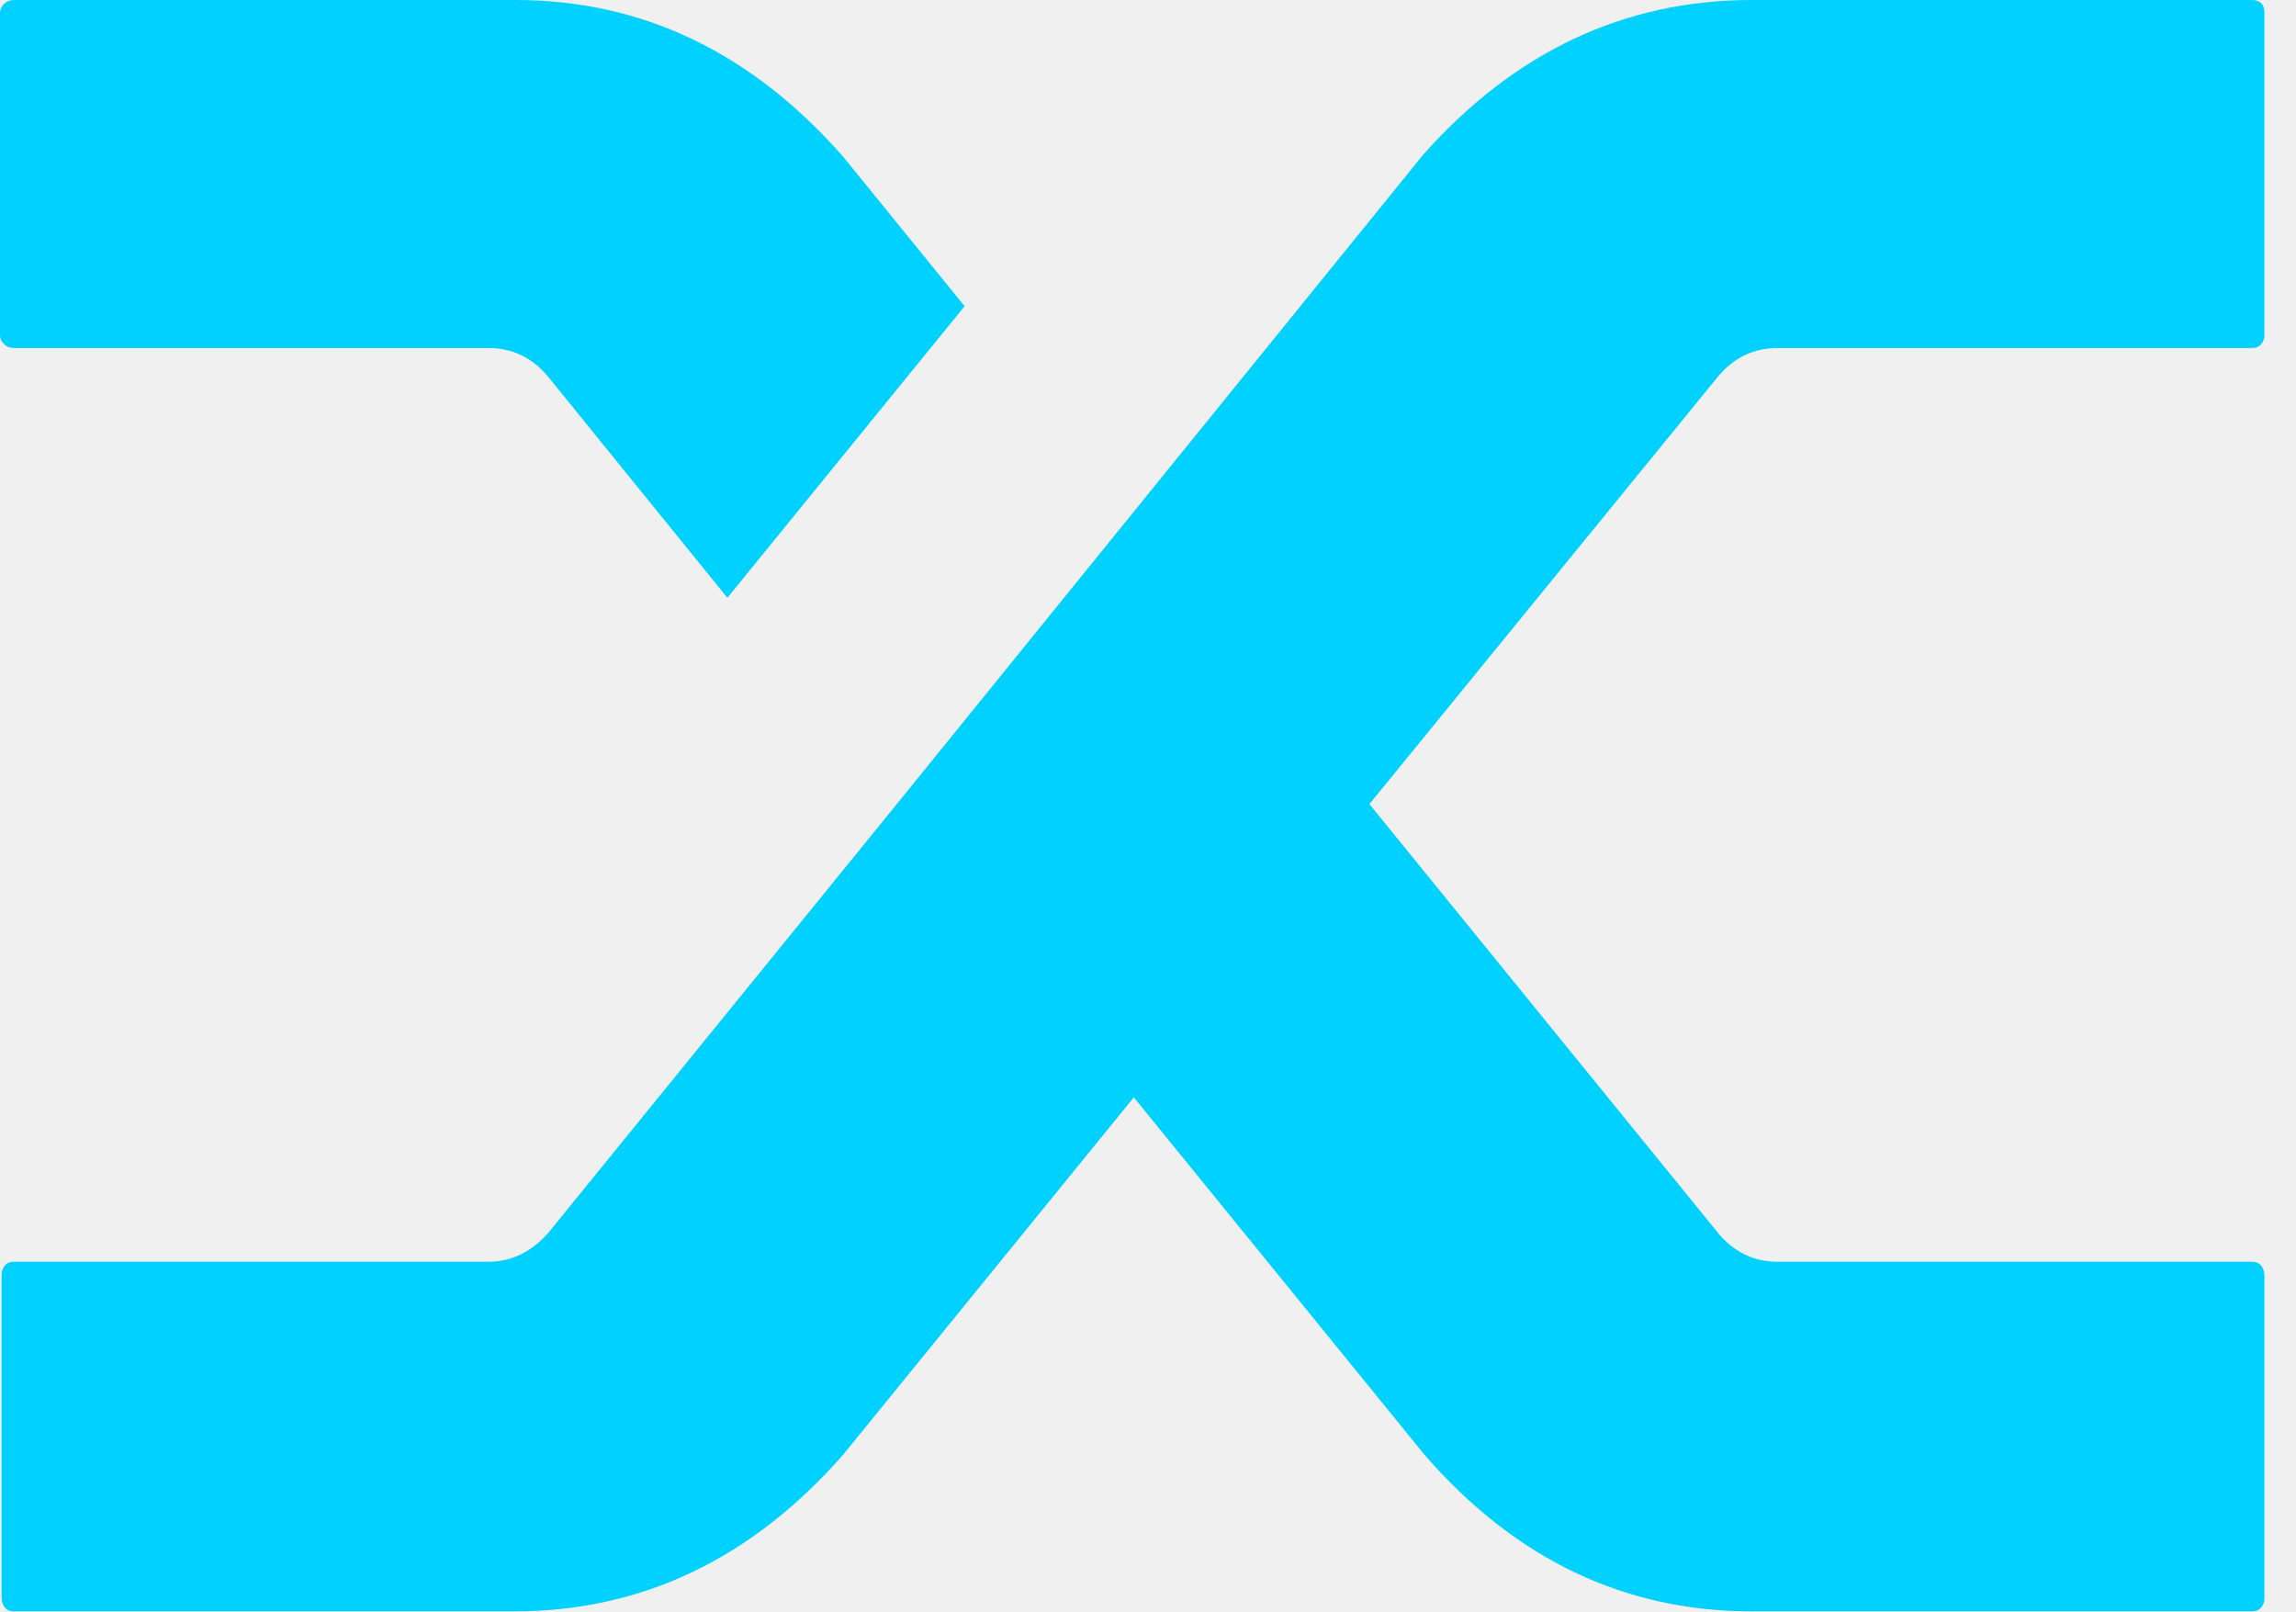
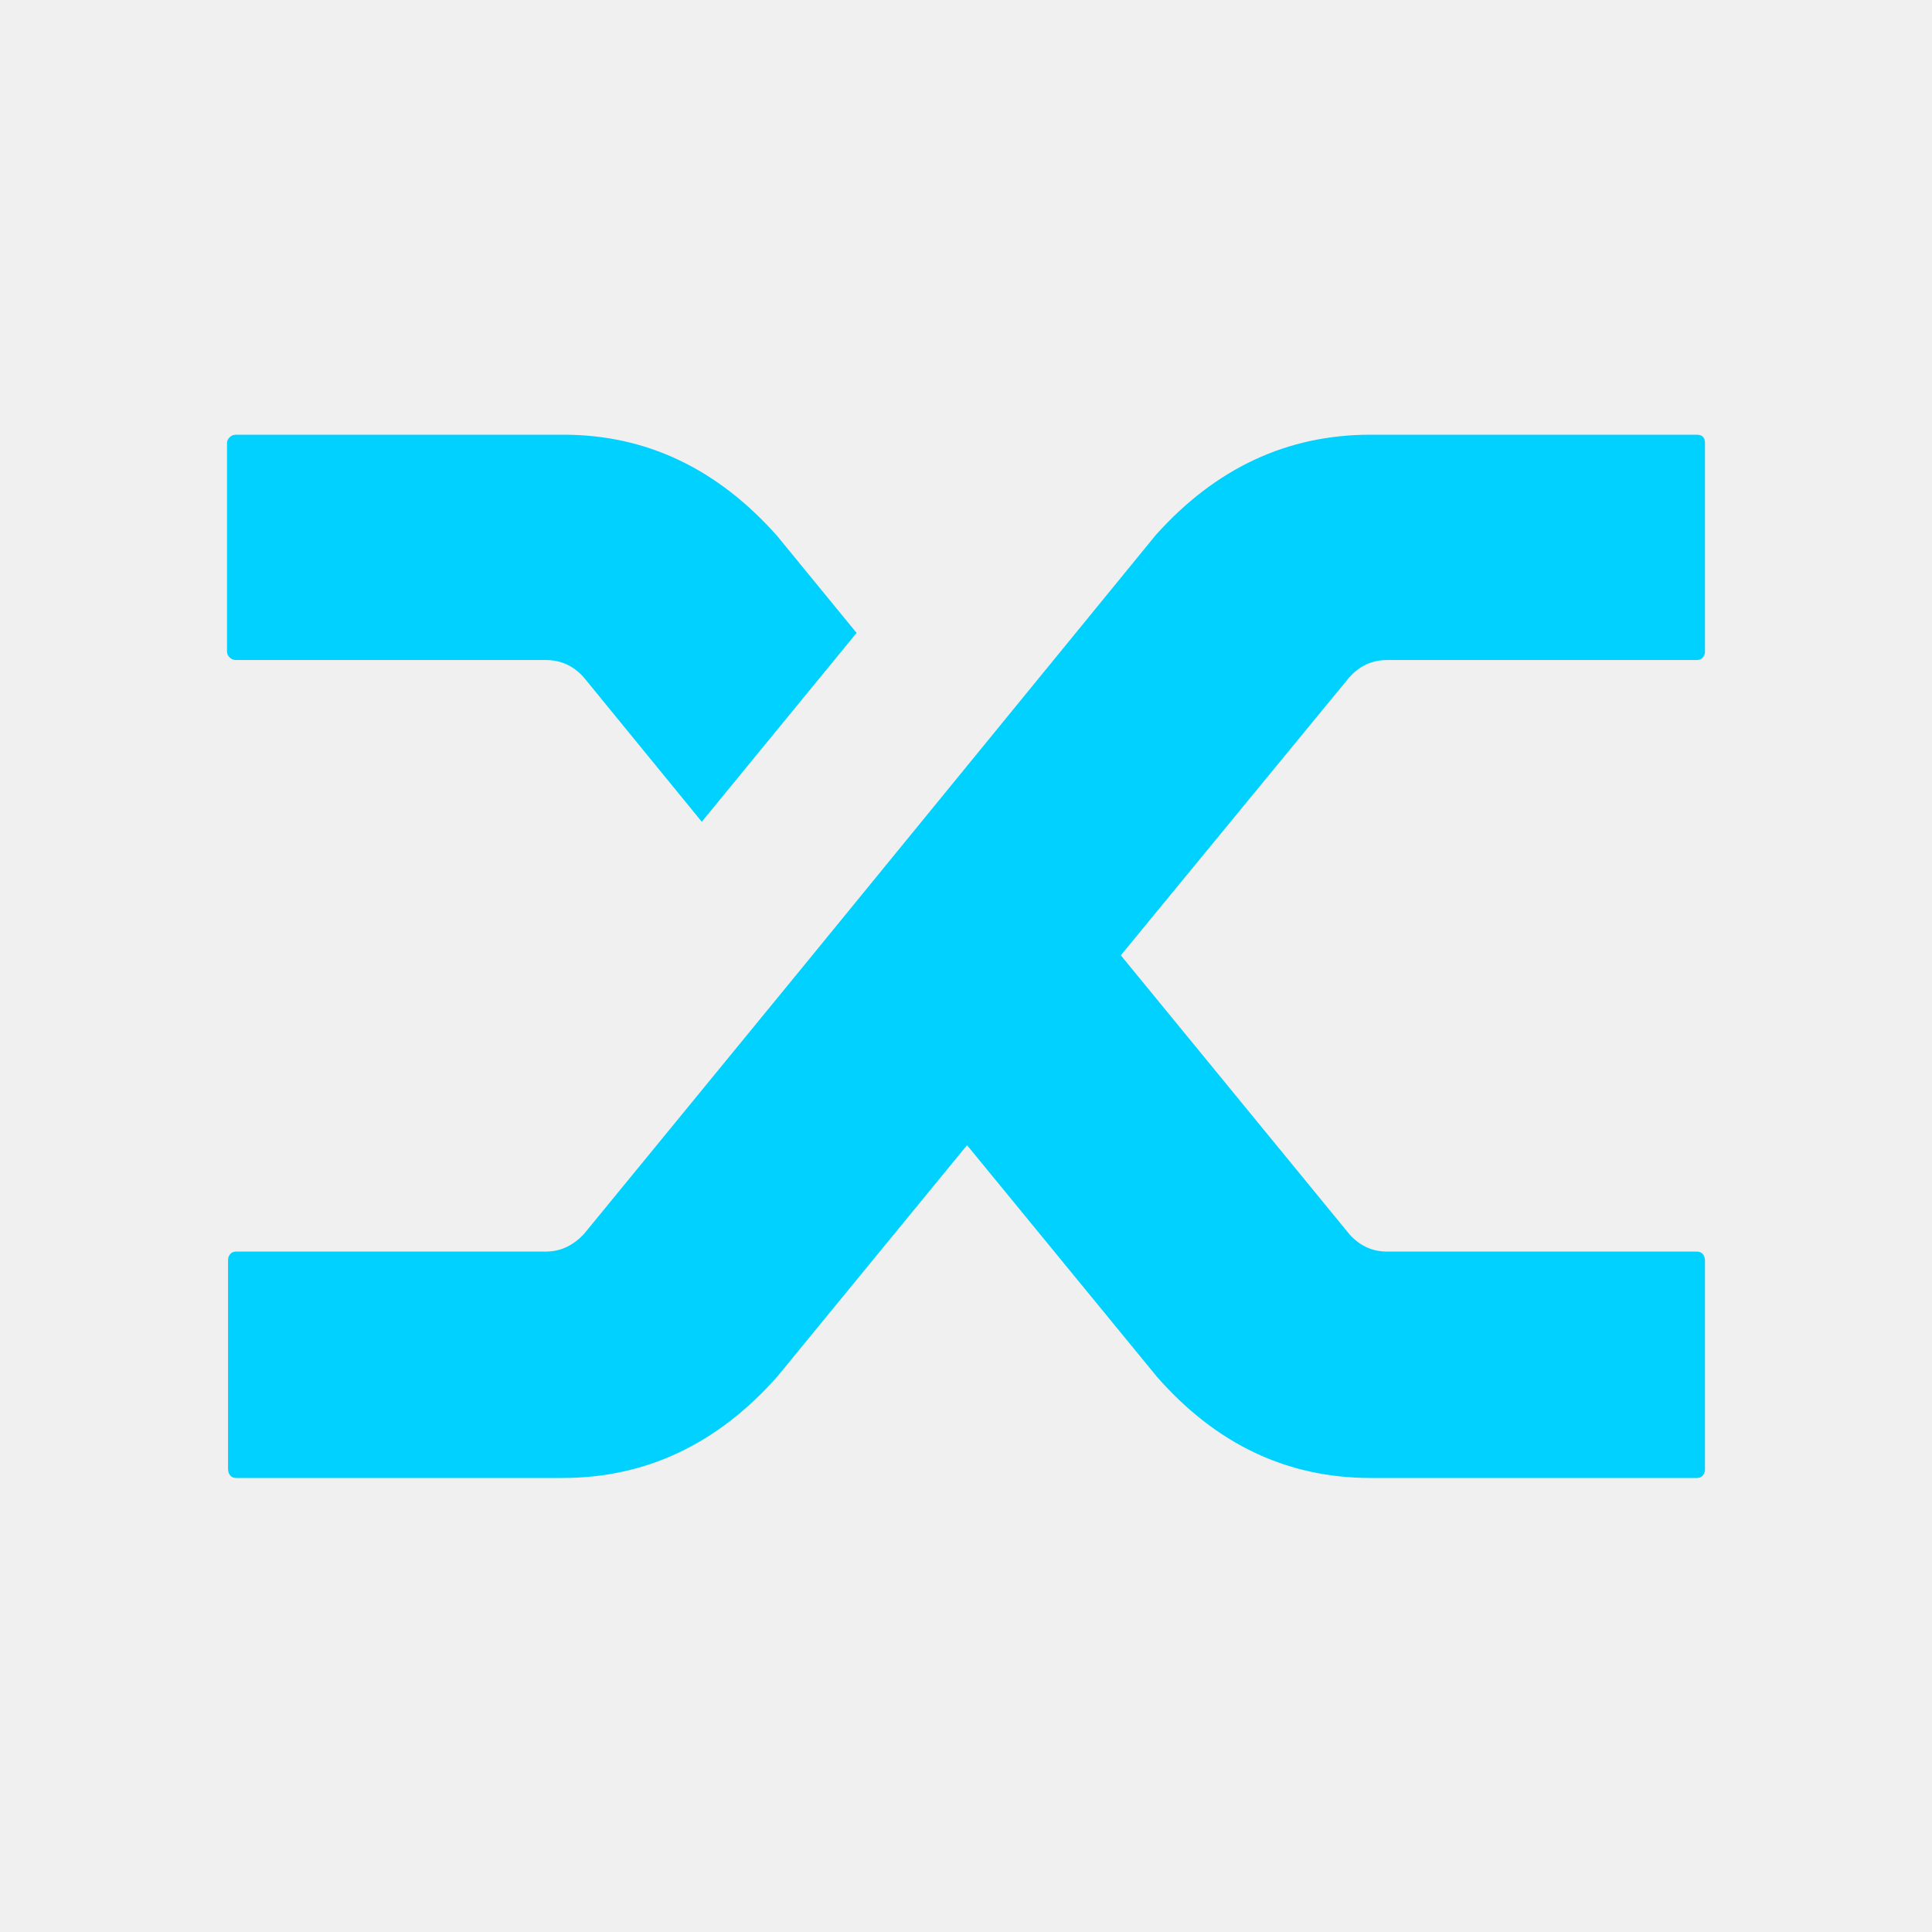
- <svg xmlns="http://www.w3.org/2000/svg" width="57" height="40" viewBox="0 0 57 40" fill="none">
-   <g clip-path="url(#clip0_2124_18703)">
-     <path d="M13.582 9.32C13.19 8.867 12.706 8.639 12.13 8.639H0.353C0.248 8.639 0.163 8.606 0.098 8.539C0.033 8.474 0 8.399 0 8.32V0.32C0 0.24 0.033 0.167 0.098 0.1C0.163 0.033 0.248 0 0.353 0H12.797C15.938 0 18.647 1.294 20.924 3.88L23.947 7.6L18.058 14.839L13.582 9.32ZM35.331 3.84C37.608 1.28 40.33 0 43.497 0H55.902C56.007 0 56.085 0.027 56.138 0.08C56.19 0.133 56.216 0.213 56.216 0.32V8.32C56.216 8.399 56.19 8.474 56.138 8.539C56.085 8.606 56.007 8.639 55.902 8.639H44.126C43.55 8.639 43.066 8.867 42.673 9.32L33.997 19.96L42.712 30.679C43.105 31.106 43.575 31.32 44.126 31.32H55.902C56.007 31.32 56.085 31.353 56.138 31.42C56.19 31.486 56.216 31.574 56.216 31.679V39.679C56.216 39.759 56.19 39.833 56.138 39.899C56.085 39.965 56.007 39.999 55.902 39.999H43.497C40.33 39.999 37.621 38.706 35.371 36.119L28.148 27.239L20.924 36.119C18.647 38.706 15.925 39.999 12.758 39.999H0.353C0.248 39.999 0.169 39.965 0.117 39.899C0.064 39.832 0.039 39.746 0.039 39.638V31.638C0.039 31.559 0.064 31.485 0.117 31.419C0.169 31.352 0.248 31.319 0.353 31.319H12.13C12.679 31.319 13.163 31.092 13.582 30.638L22.101 20.159L35.331 3.84Z" fill="#00D1FF" />
-   </g>
-   <defs>
-     <clipPath id="clip0_2124_18703">
-       <rect width="56.216" height="40" fill="white" />
-     </clipPath>
-   </defs>
+ <svg xmlns="http://www.w3.org/2000/svg" width="400" height="400" viewBox="40 40 400 400">
+   <path d="M160.933 180.329c-2.139-2.448-4.773-3.675-7.908-3.675H88.921c-.57 0-1.035-.18-1.386-.54-.357-.355-.535-.756-.535-1.186v-43.201c0-.431.178-.826.535-1.186.35-.361.817-.541 1.386-.541h67.739c17.093 0 31.84 6.988 44.234 20.952l16.454 20.086-32.052 39.097-24.363-29.806zm118.386-29.592C291.713 136.912 306.529 130 323.765 130h67.527c.569 0 .995.145 1.282.43.282.291.426.721.426 1.297v43.201c0 .43-.144.831-.426 1.186-.287.36-.713.54-1.282.54h-64.105c-3.134 0-5.768 1.227-7.908 3.675l-47.224 57.456 47.437 57.886c2.14 2.308 4.699 3.459 7.695 3.459h64.105c.569 0 .995.181 1.282.541.282.361.426.831.426 1.401v43.201c0 .431-.144.832-.426 1.186-.287.361-.713.541-1.282.541h-67.527c-17.236 0-31.983-6.982-44.233-20.952l-39.316-47.951-39.322 47.951C188.5 339.018 173.684 346 156.447 346H88.921c-.57 0-1-.18-1.283-.541-.287-.36-.425-.825-.425-1.407v-43.201c0-.43.138-.825.425-1.186.282-.36.714-.54 1.283-.54h64.104c2.991 0 5.625-1.221 7.908-3.675l46.368-56.59 72.018-88.123z" fill="#00d1ff" />
</svg>
